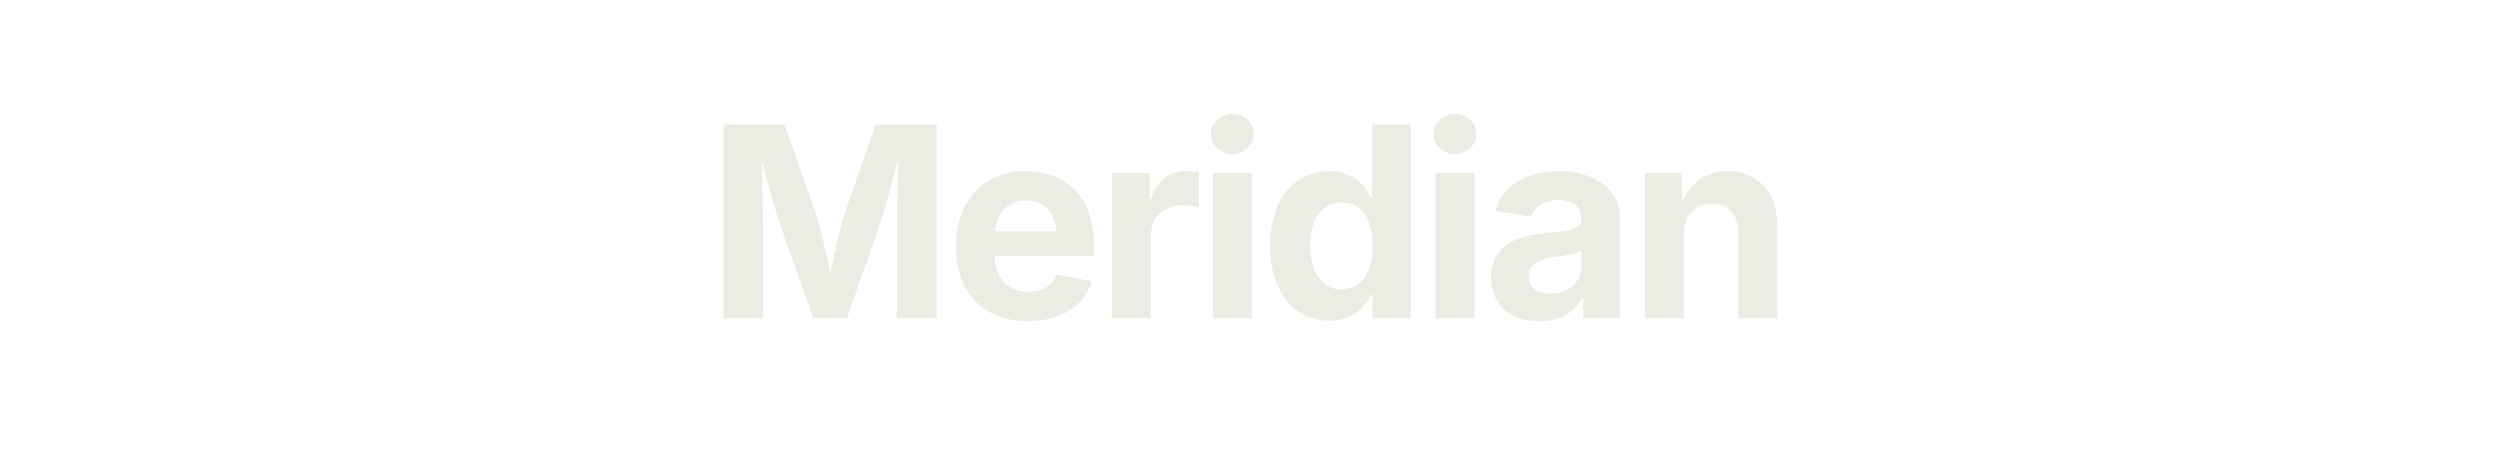
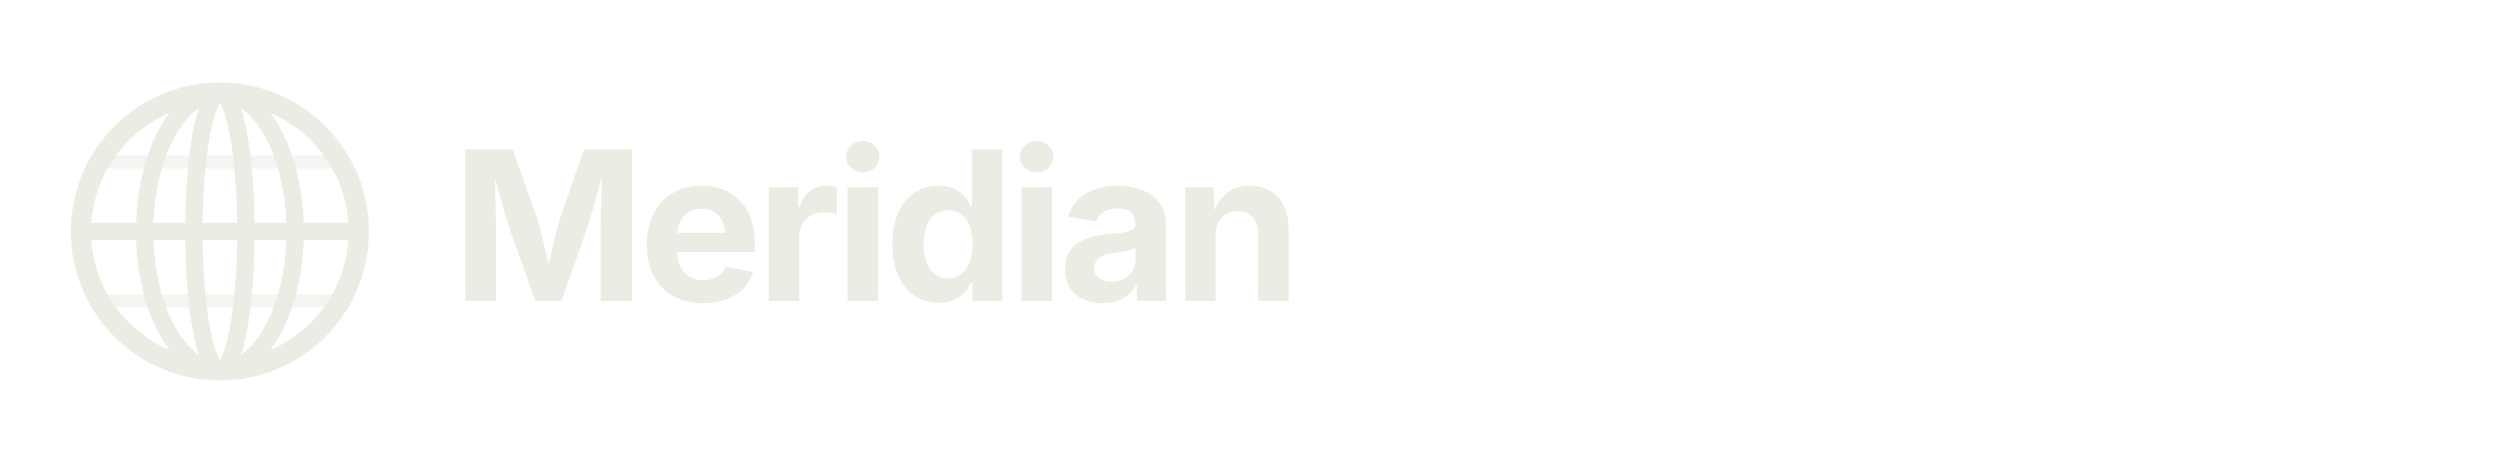
- <svg xmlns="http://www.w3.org/2000/svg" width="432" height="80" viewBox="0 0 432 80" role="img" aria-labelledby="hf-title">
-   <text x="216" y="55" text-anchor="middle" font-family="'Inter','Helvetica Neue',Arial,sans-serif" font-size="46" font-weight="650" letter-spacing="-1.5" fill="#ecebe4">Meridian</text>
+ <svg xmlns="http://www.w3.org/2000/svg" width="432" height="80" viewBox="0 0 432 80" role="img" aria-labelledby="m-title">
+   <g fill="none" stroke="#ecebe4" stroke-width="3.5">
+     <circle cx="38" cy="40" r="24" />
+     <ellipse cx="38" cy="40" rx="13" ry="24" stroke-width="3" />
+     <ellipse cx="38" cy="40" rx="4.5" ry="24" stroke-width="3" />
+     <path d="M14 40h48" stroke-width="3" />
+     <path d="M17.5 28h41M17.5 52h41" stroke-width="2.25" opacity="0.55" />
+   </g>
+   <text x="78" y="52" font-family="'Inter','Helvetica Neue',Arial,sans-serif" font-size="36" font-weight="650" letter-spacing="-1.2" fill="#ecebe4">Meridian</text>
</svg>
